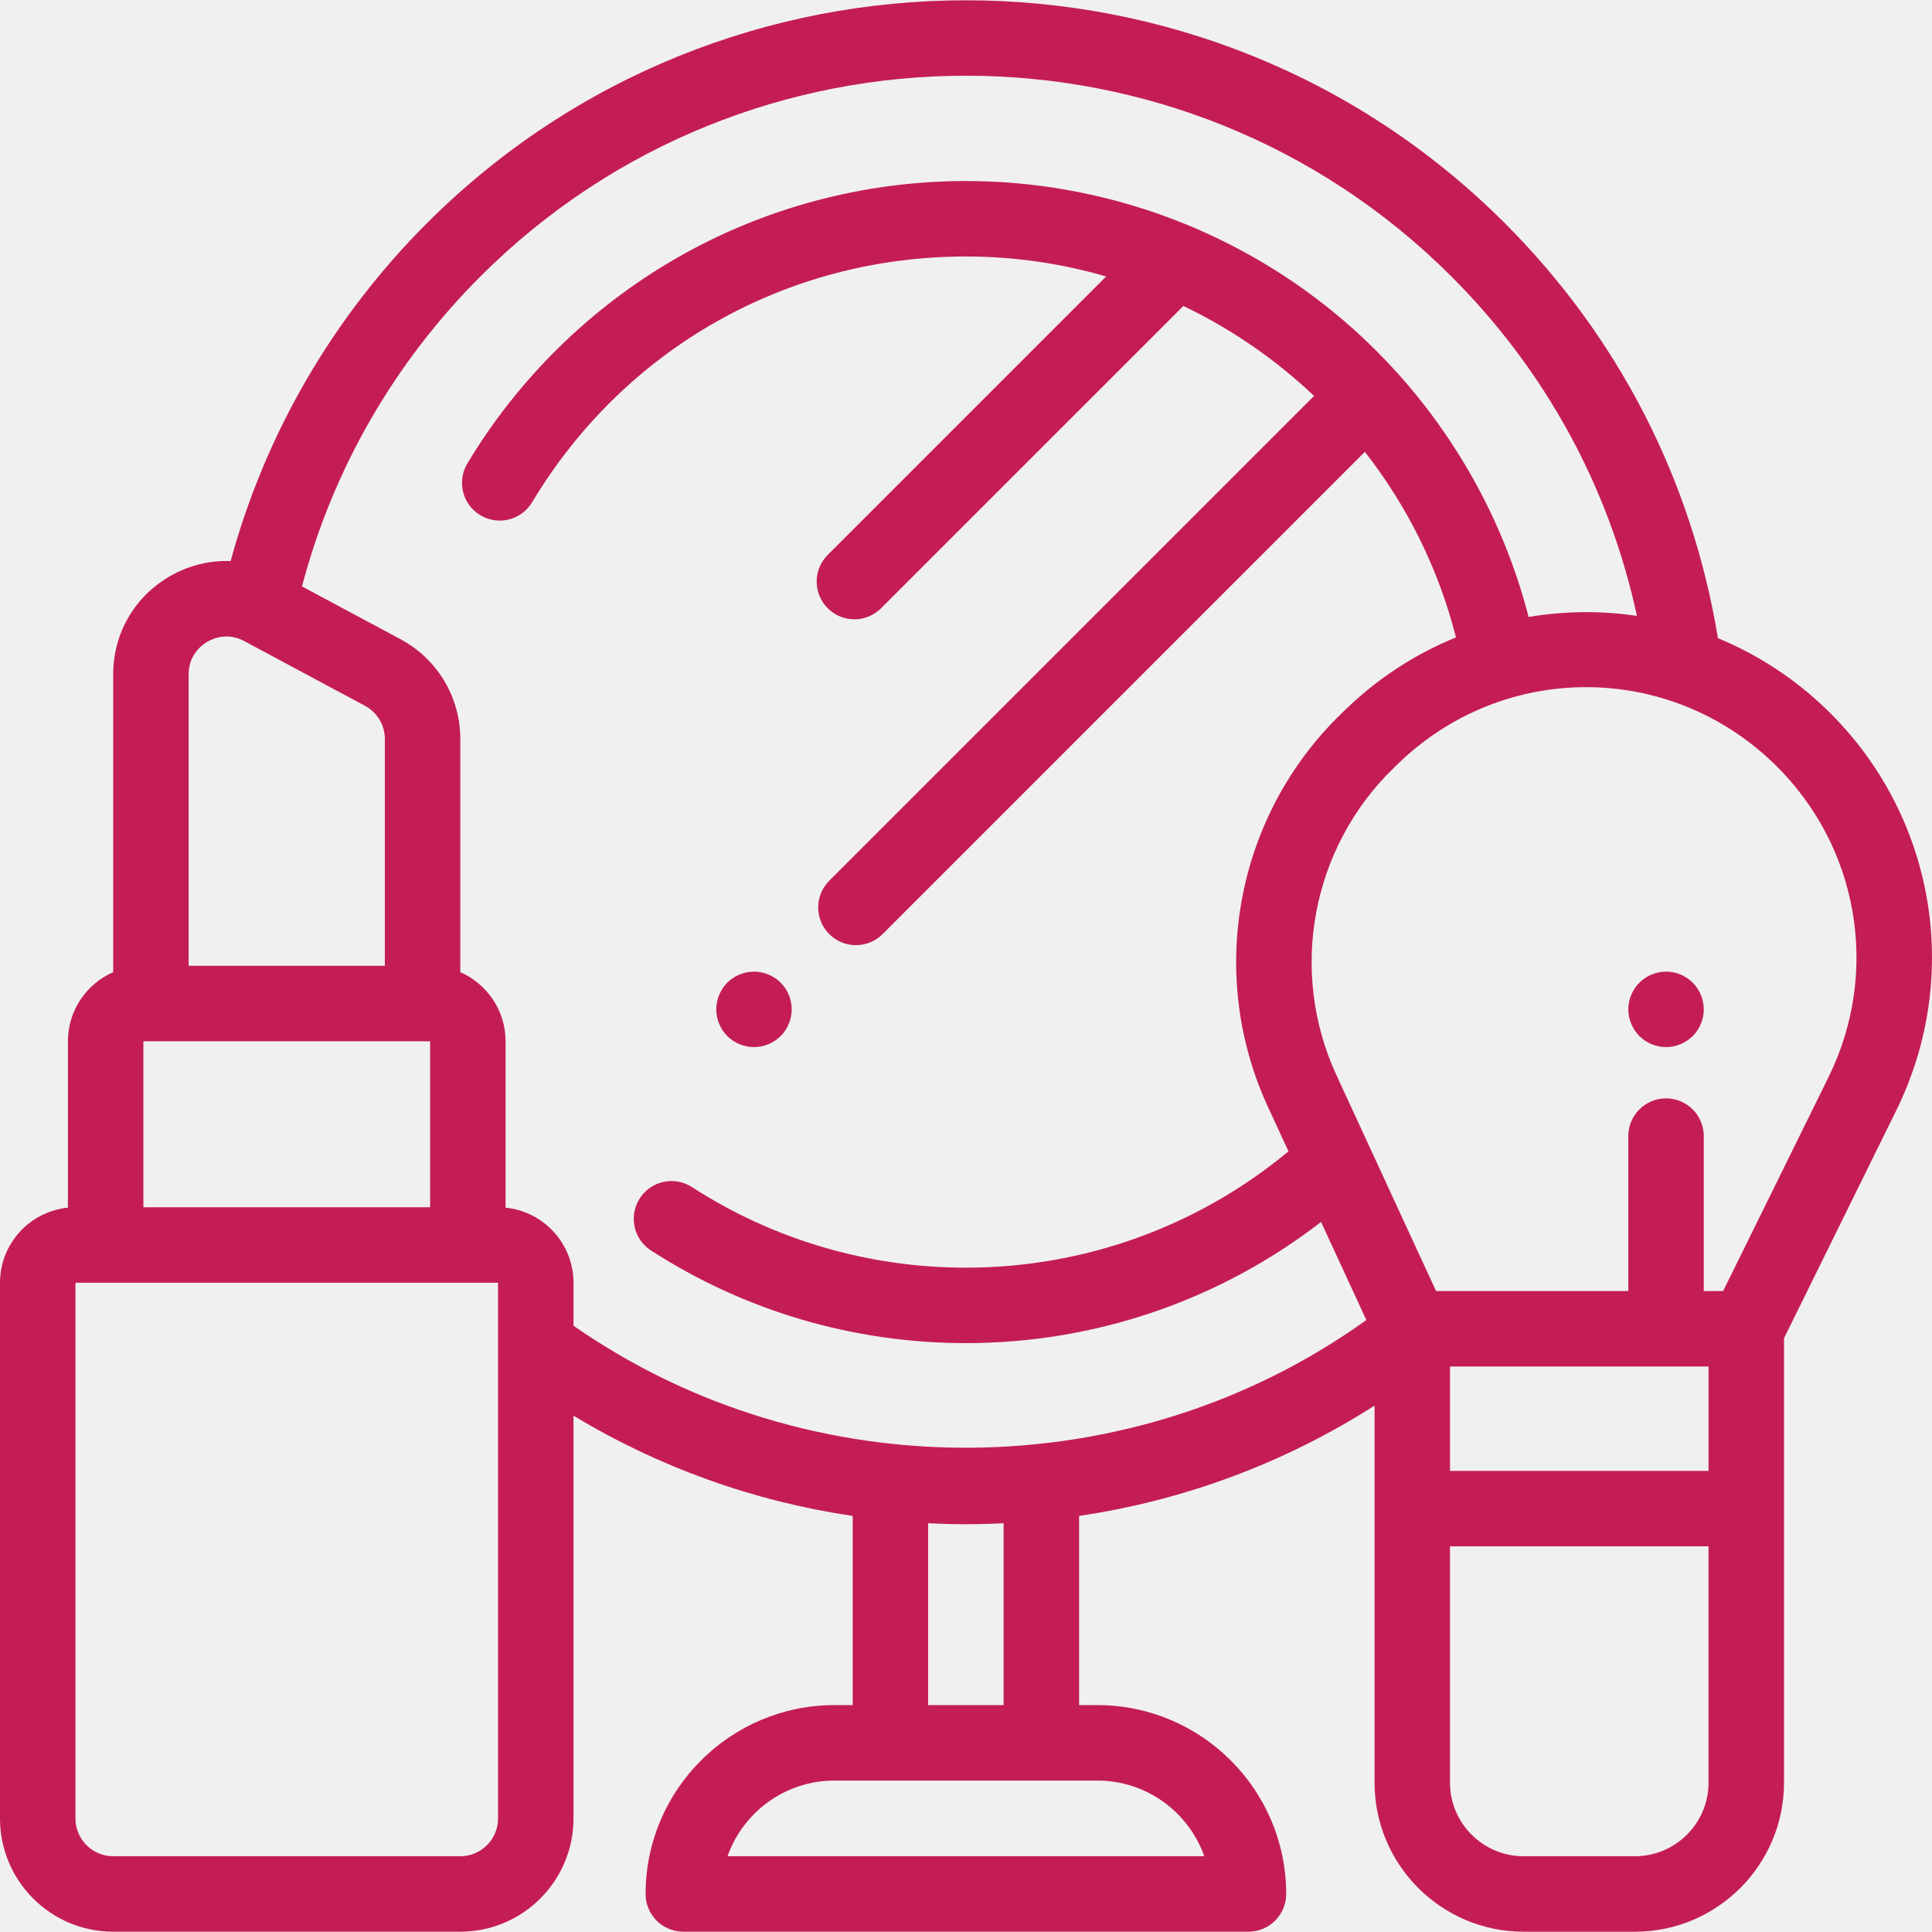
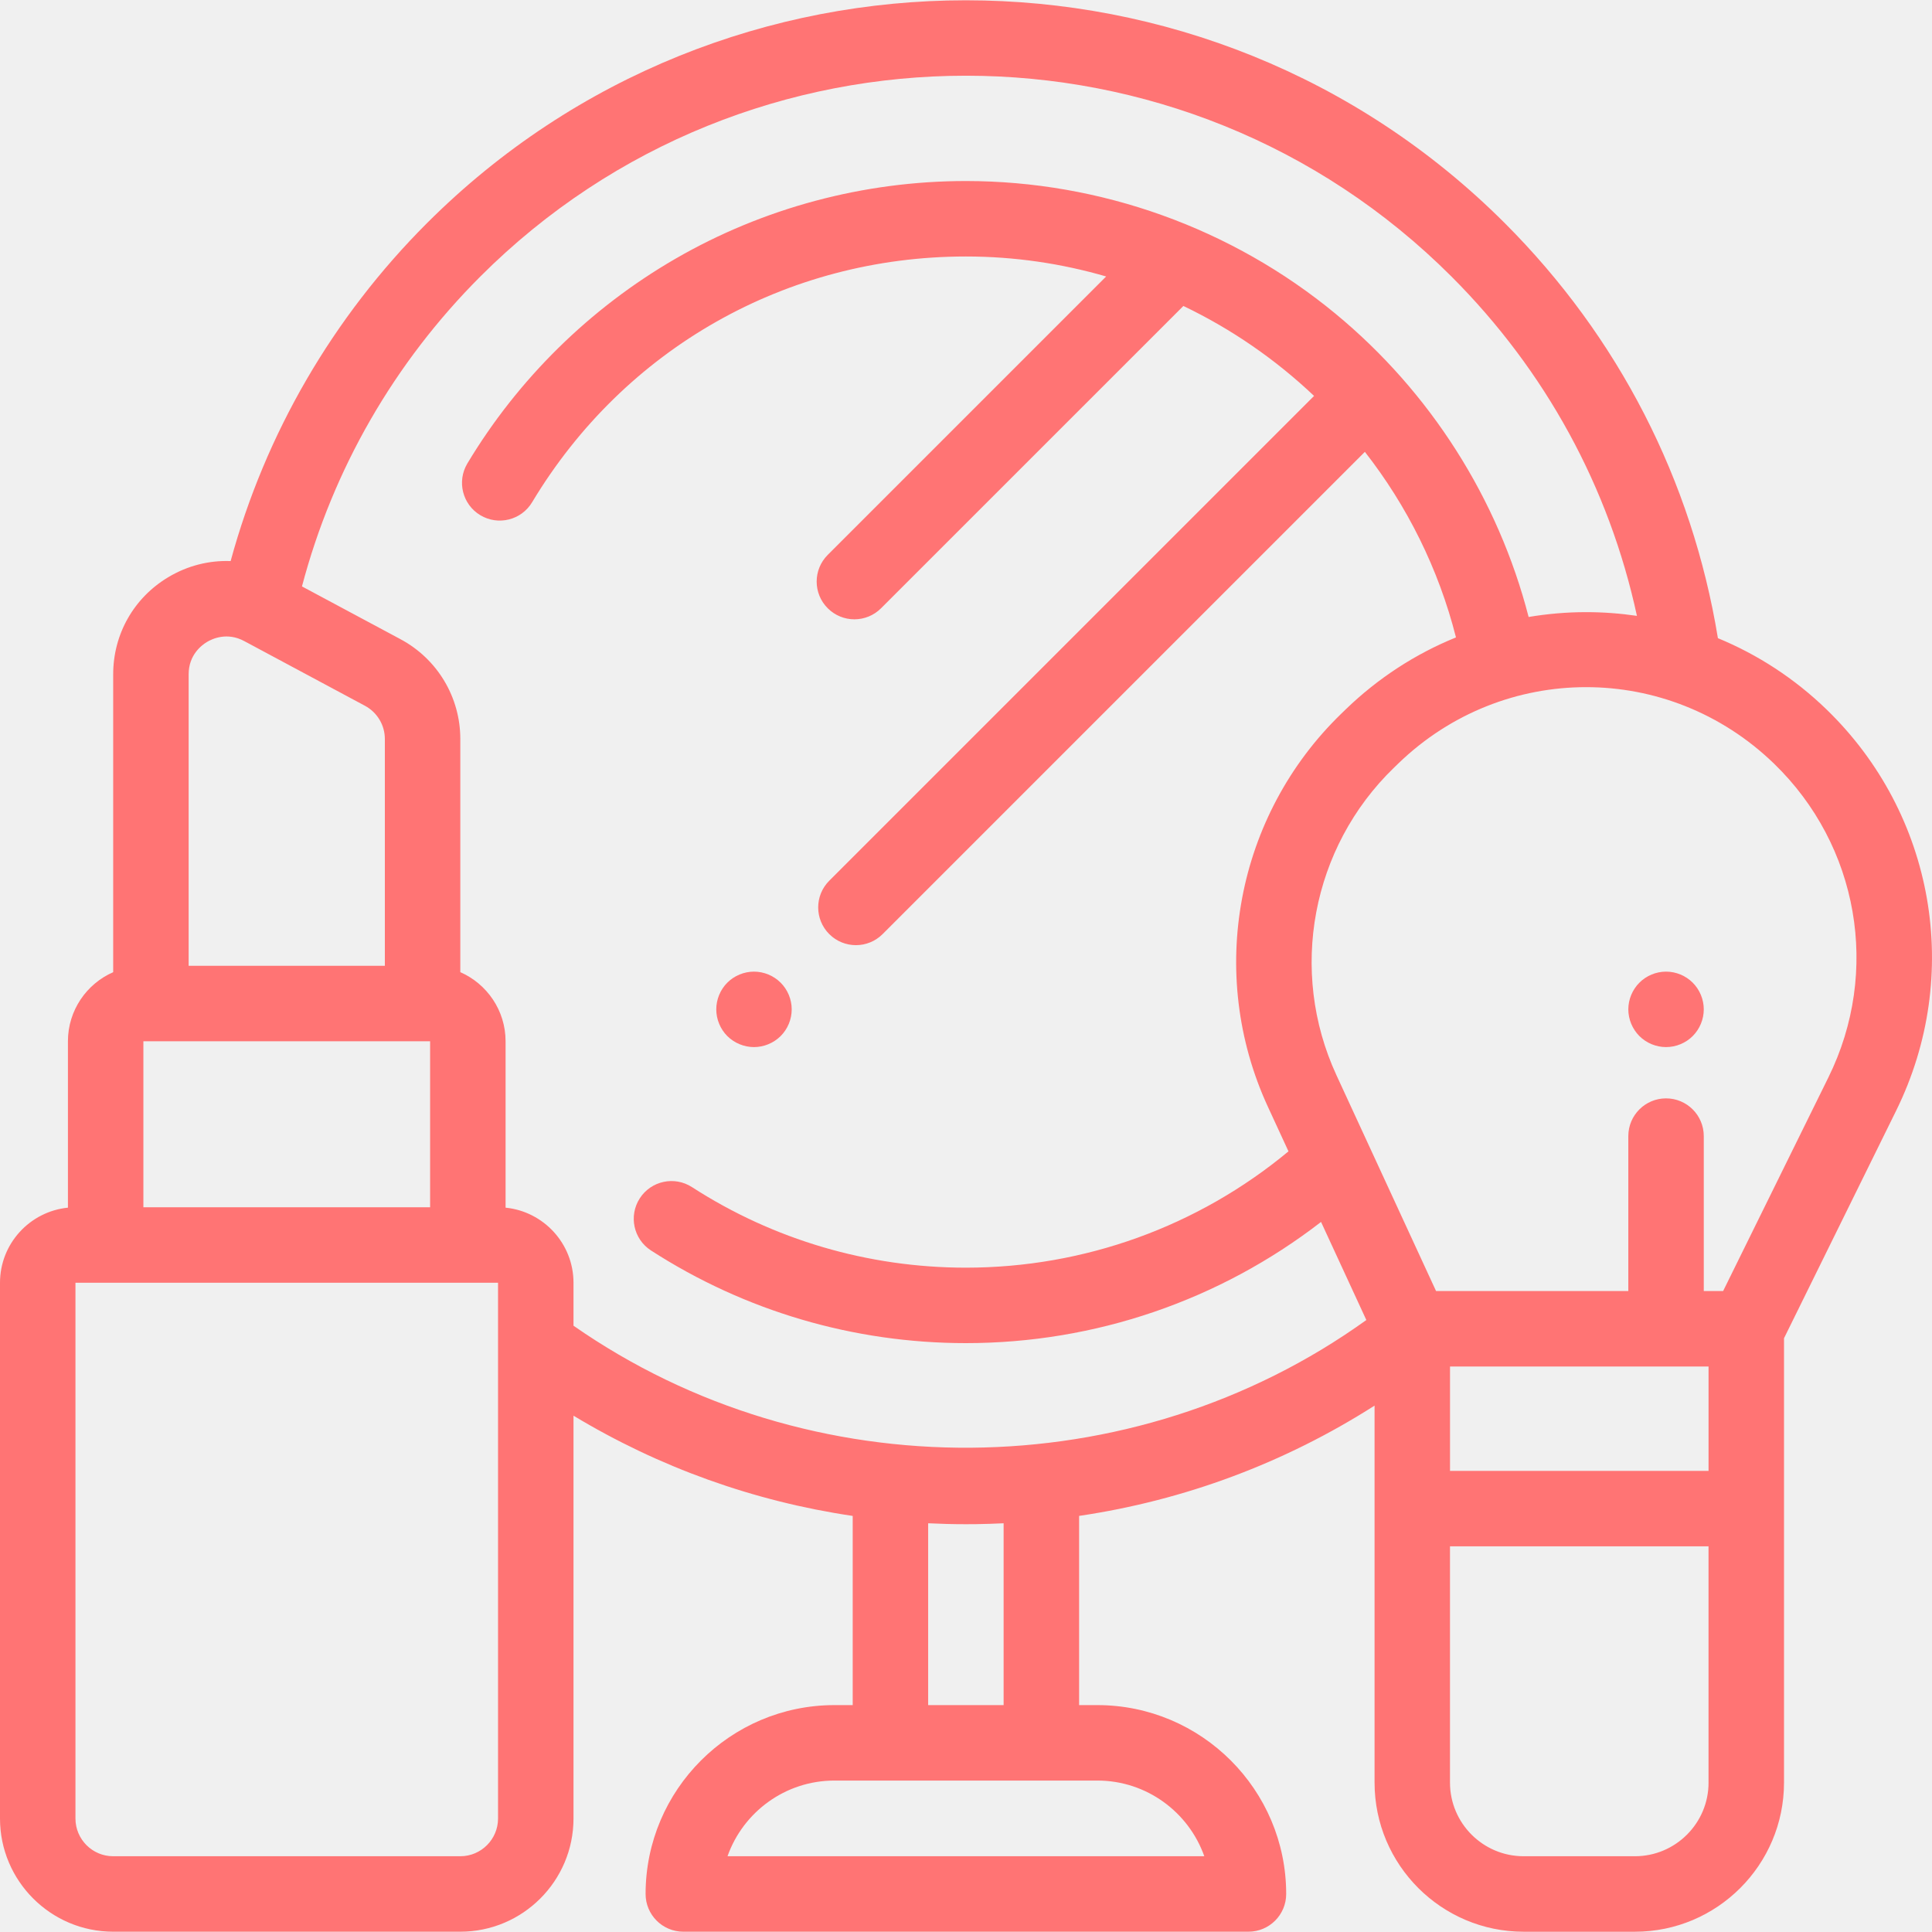
<svg xmlns="http://www.w3.org/2000/svg" width="70" height="70" viewBox="0 0 70 70" fill="none">
  <g clip-path="url(#clip0)">
-     <path d="M28.285 35.605C28.03 35.35 27.678 35.204 27.318 35.204C26.958 35.204 26.605 35.35 26.351 35.605C26.097 35.859 25.952 36.212 25.952 36.571C25.952 36.931 26.097 37.283 26.351 37.538C26.607 37.792 26.958 37.938 27.318 37.938C27.678 37.938 28.03 37.792 28.285 37.538C28.54 37.283 28.685 36.931 28.685 36.571C28.685 36.212 28.54 35.859 28.285 35.605Z" fill="#C41D54" />
-     <path d="M66.174 25.7C65.021 24.585 63.688 23.718 62.243 23.122C61.306 17.399 58.64 12.203 54.522 8.085C43.755 -2.681 26.237 -2.681 15.47 8.085C12.059 11.496 9.615 15.71 8.356 20.329C7.577 20.299 6.795 20.495 6.096 20.913C4.847 21.661 4.101 22.977 4.101 24.432V35.223C3.137 35.646 2.461 36.609 2.461 37.727V43.756C1.081 43.894 0 45.061 0 46.476V65.888C0 68.15 1.84 69.989 4.101 69.989H16.678C18.939 69.989 20.779 68.15 20.779 65.888V51.293C23.892 53.17 27.314 54.396 30.895 54.925V61.779H30.235C26.461 61.779 23.391 64.849 23.391 68.622C23.391 69.377 24.003 69.989 24.758 69.989H45.234C45.989 69.989 46.601 69.377 46.601 68.622C46.601 64.849 43.531 61.779 39.758 61.779H39.098V54.924C42.915 54.36 46.542 53.008 49.803 50.928V64.588C49.803 67.567 52.226 69.99 55.204 69.99H59.237C62.215 69.99 64.638 67.567 64.638 64.588V48.487L68.702 40.24C71.116 35.34 70.1 29.497 66.174 25.7ZM6.835 24.432C6.835 23.733 7.3 23.379 7.5 23.259C7.7 23.14 8.231 22.897 8.848 23.227L13.222 25.571C13.667 25.81 13.944 26.271 13.944 26.776V34.993H6.835V24.432ZM5.195 37.727H15.584V43.742H5.195V37.727ZM18.045 65.888C18.045 66.642 17.432 67.255 16.678 67.255H4.101C3.347 67.255 2.734 66.642 2.734 65.888V46.477H18.045V65.888H18.045ZM39.758 64.513C41.545 64.513 43.069 65.659 43.634 67.255H26.359C26.923 65.659 28.448 64.513 30.235 64.513H32.262H37.73H39.758ZM33.629 61.779V55.191C34.08 55.213 34.532 55.225 34.987 55.225C35.112 55.225 35.237 55.224 35.362 55.223C35.697 55.218 36.03 55.207 36.363 55.191V61.779H33.629ZM20.779 48.033V46.476C20.779 45.061 19.698 43.894 18.318 43.756V37.727C18.318 36.609 17.642 35.646 16.678 35.223V26.776C16.678 25.262 15.849 23.877 14.514 23.161L10.941 21.247C12.058 17.009 14.281 13.141 17.403 10.019C27.104 0.318 42.888 0.318 52.589 10.019C55.997 13.427 58.302 17.653 59.309 22.314C58.704 22.225 58.089 22.179 57.467 22.179C56.763 22.179 56.067 22.241 55.385 22.354C54.282 18.074 51.824 14.203 48.388 11.367C44.632 8.267 39.876 6.559 34.996 6.559C31.295 6.559 27.654 7.534 24.467 9.378C21.377 11.166 18.772 13.729 16.934 16.791C16.546 17.439 16.755 18.279 17.403 18.667C18.05 19.055 18.89 18.846 19.279 18.198C22.625 12.623 28.502 9.293 34.997 9.293C36.749 9.293 38.456 9.545 40.078 10.017L29.99 20.105C29.456 20.639 29.456 21.505 29.99 22.038C30.257 22.305 30.607 22.439 30.956 22.439C31.306 22.439 31.656 22.305 31.923 22.038L42.876 11.086C44.618 11.92 46.216 13.023 47.611 14.345L30.045 31.911C29.511 32.445 29.511 33.31 30.045 33.844C30.312 34.111 30.662 34.245 31.012 34.245C31.362 34.245 31.712 34.111 31.979 33.844L49.452 16.371C50.977 18.323 52.12 20.598 52.753 23.095C51.285 23.691 49.93 24.569 48.76 25.7L48.605 25.85C44.782 29.546 43.711 35.274 45.939 40.102L46.684 41.716C43.403 44.439 39.284 45.93 34.996 45.93C31.459 45.93 28.027 44.92 25.071 43.011C24.436 42.601 23.59 42.783 23.181 43.417C22.771 44.051 22.953 44.898 23.587 45.307C26.987 47.503 30.932 48.664 34.996 48.664C39.681 48.664 44.19 47.114 47.864 44.273L49.505 47.827C41.037 53.913 29.347 54.01 20.779 48.033ZM61.904 64.588C61.904 66.059 60.707 67.255 59.236 67.255H55.204C53.733 67.255 52.536 66.059 52.536 64.588V56.027H61.903V64.588H61.904ZM61.904 53.293H52.537V49.511H61.904V53.293ZM66.249 39.031L62.432 46.777H61.731V41.163C61.731 40.408 61.119 39.796 60.364 39.796C59.609 39.796 58.997 40.408 58.997 41.163V46.777H52.031L48.422 38.956C46.68 35.182 47.518 30.705 50.506 27.815L50.661 27.665C54.477 23.974 60.457 23.974 64.273 27.665C67.343 30.634 68.137 35.201 66.249 39.031Z" fill="#C41D54" />
-     <path d="M61.331 35.605C61.076 35.35 60.724 35.204 60.364 35.204C60.005 35.204 59.652 35.35 59.398 35.605C59.144 35.859 58.997 36.212 58.997 36.571C58.997 36.931 59.144 37.283 59.398 37.538C59.652 37.792 60.005 37.938 60.364 37.938C60.724 37.938 61.076 37.792 61.331 37.538C61.585 37.283 61.731 36.931 61.731 36.571C61.731 36.212 61.585 35.859 61.331 35.605Z" fill="#C41D54" />
+     <path d="M28.285 35.605C28.03 35.35 27.678 35.204 27.318 35.204C26.958 35.204 26.605 35.35 26.351 35.605C26.097 35.859 25.952 36.212 25.952 36.571C25.952 36.931 26.097 37.283 26.351 37.538C26.607 37.792 26.958 37.938 27.318 37.938C27.678 37.938 28.03 37.792 28.285 37.538C28.54 37.283 28.685 36.931 28.685 36.571C28.685 36.212 28.54 35.859 28.285 35.605Z" fill="#FF7474" />
+     <path d="M66.174 25.7C65.021 24.585 63.688 23.718 62.243 23.122C61.306 17.398 58.64 12.203 54.522 8.085C43.755 -2.681 26.236 -2.681 15.47 8.085C12.059 11.496 9.615 15.71 8.356 20.329C7.577 20.299 6.795 20.494 6.096 20.913C4.847 21.661 4.101 22.977 4.101 24.432V35.223C3.137 35.646 2.461 36.609 2.461 37.727V43.756C1.081 43.894 0 45.061 0 46.476V65.888C0 68.15 1.84 69.989 4.101 69.989H16.678C18.939 69.989 20.779 68.15 20.779 65.888V51.293C23.892 53.17 27.314 54.395 30.895 54.925V61.779H30.235C26.461 61.779 23.391 64.849 23.391 68.622C23.391 69.377 24.003 69.989 24.758 69.989H45.234C45.989 69.989 46.601 69.377 46.601 68.622C46.601 64.849 43.531 61.779 39.758 61.779H39.098V54.924C42.915 54.36 46.542 53.008 49.803 50.928V64.588C49.803 67.567 52.226 69.99 55.204 69.99H59.237C62.215 69.99 64.638 67.567 64.638 64.588V48.487L68.702 40.24C71.116 35.34 70.1 29.497 66.174 25.7ZM6.835 24.432C6.835 23.733 7.3 23.379 7.5 23.259C7.7 23.14 8.231 22.897 8.848 23.227L13.222 25.571C13.667 25.81 13.944 26.271 13.944 26.776V34.993H6.835V24.432ZM5.195 37.727H15.584V43.742H5.195V37.727ZM18.045 65.888C18.045 66.642 17.432 67.255 16.678 67.255H4.101C3.347 67.255 2.734 66.642 2.734 65.888V46.477H18.045V65.888H18.045ZM39.758 64.513C41.545 64.513 43.069 65.659 43.634 67.255H26.359C26.923 65.659 28.448 64.513 30.235 64.513H32.262H37.73H39.758ZM33.629 61.779V55.191C34.08 55.213 34.532 55.225 34.987 55.225C35.112 55.225 35.237 55.224 35.362 55.223C35.697 55.218 36.03 55.207 36.363 55.191V61.779H33.629ZM20.779 48.033V46.476C20.779 45.061 19.698 43.894 18.318 43.756V37.727C18.318 36.609 17.642 35.646 16.678 35.223V26.776C16.678 25.262 15.849 23.877 14.514 23.161L10.941 21.247C12.058 17.009 14.281 13.141 17.403 10.019C27.104 0.318 42.888 0.318 52.589 10.019C55.997 13.427 58.302 17.653 59.309 22.314C58.704 22.225 58.089 22.179 57.467 22.179C56.763 22.179 56.067 22.24 55.385 22.354C54.282 18.074 51.824 14.203 48.388 11.367C44.632 8.267 39.876 6.559 34.996 6.559C31.295 6.559 27.654 7.534 24.467 9.378C21.377 11.166 18.772 13.729 16.934 16.791C16.546 17.439 16.755 18.279 17.403 18.667C18.05 19.055 18.89 18.846 19.279 18.198C22.625 12.622 28.502 9.293 34.997 9.293C36.749 9.293 38.456 9.545 40.078 10.017L29.99 20.105C29.456 20.639 29.456 21.505 29.99 22.038C30.257 22.305 30.607 22.439 30.956 22.439C31.306 22.439 31.656 22.305 31.923 22.038L42.876 11.086C44.618 11.92 46.216 13.023 47.611 14.345L30.045 31.911C29.511 32.445 29.511 33.31 30.045 33.844C30.312 34.111 30.662 34.245 31.012 34.245C31.362 34.245 31.712 34.111 31.979 33.844L49.452 16.371C50.977 18.323 52.12 20.598 52.753 23.095C51.285 23.691 49.93 24.569 48.76 25.7L48.605 25.85C44.782 29.546 43.711 35.274 45.939 40.102L46.684 41.716C43.403 44.439 39.284 45.93 34.996 45.93C31.459 45.93 28.027 44.92 25.071 43.011C24.436 42.601 23.59 42.783 23.181 43.417C22.771 44.051 22.953 44.898 23.587 45.307C26.987 47.503 30.932 48.664 34.996 48.664C39.681 48.664 44.19 47.114 47.864 44.273L49.505 47.827C41.037 53.913 29.347 54.01 20.779 48.033ZM61.904 64.588C61.904 66.059 60.707 67.255 59.236 67.255H55.204C53.733 67.255 52.536 66.059 52.536 64.588V56.027H61.903V64.588H61.904ZM61.904 53.293H52.537V49.511H61.904V53.293ZM66.249 39.031L62.432 46.777H61.731V41.163C61.731 40.408 61.119 39.796 60.364 39.796C59.609 39.796 58.997 40.408 58.997 41.163V46.777H52.031L48.422 38.956C46.68 35.182 47.518 30.705 50.506 27.815L50.661 27.665C54.477 23.974 60.457 23.974 64.273 27.665C67.343 30.633 68.137 35.201 66.249 39.031Z" fill="#FF7474" />
+     <path d="M61.331 35.605C61.077 35.35 60.724 35.204 60.364 35.204C60.005 35.204 59.652 35.35 59.398 35.605C59.144 35.859 58.997 36.212 58.997 36.571C58.997 36.931 59.144 37.283 59.398 37.538C59.652 37.792 60.005 37.938 60.364 37.938C60.724 37.938 61.077 37.792 61.331 37.538C61.585 37.283 61.731 36.931 61.731 36.571C61.731 36.212 61.585 35.859 61.331 35.605Z" fill="#FF7474" />
  </g>
  <defs>
    <clipPath id="clip0">
      <rect width="70" height="70" fill="white" />
    </clipPath>
  </defs>
</svg>
